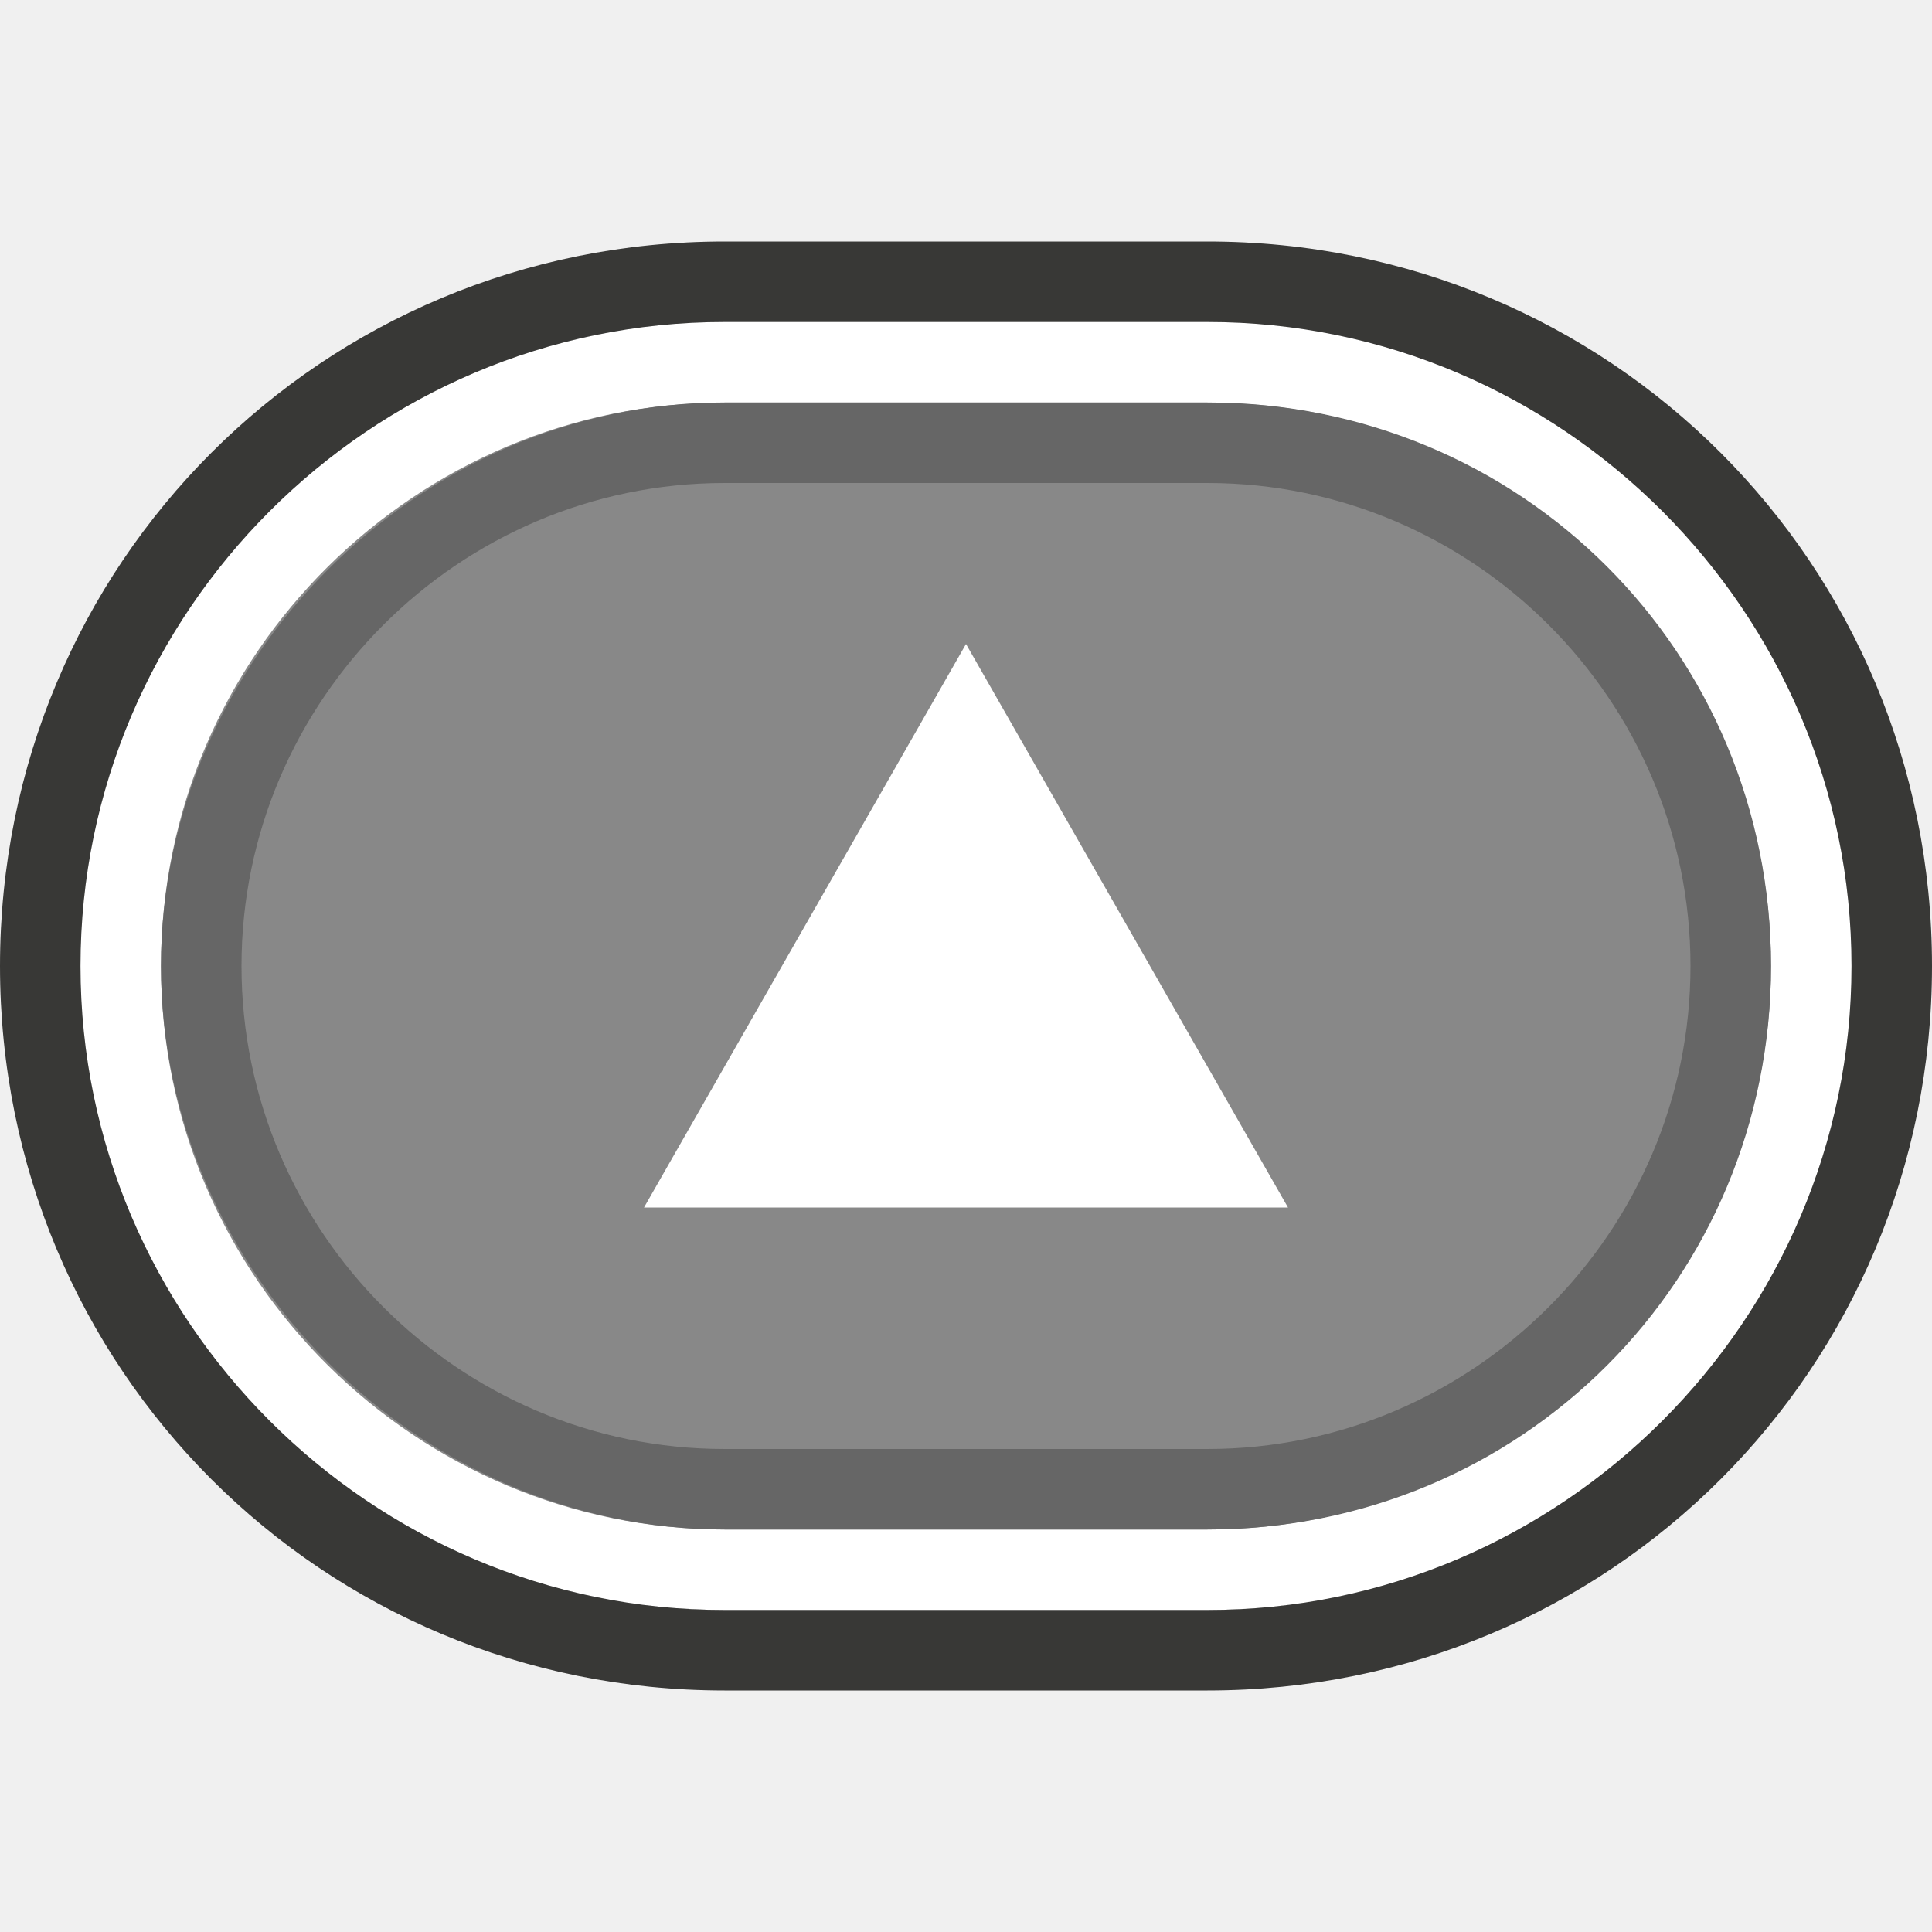
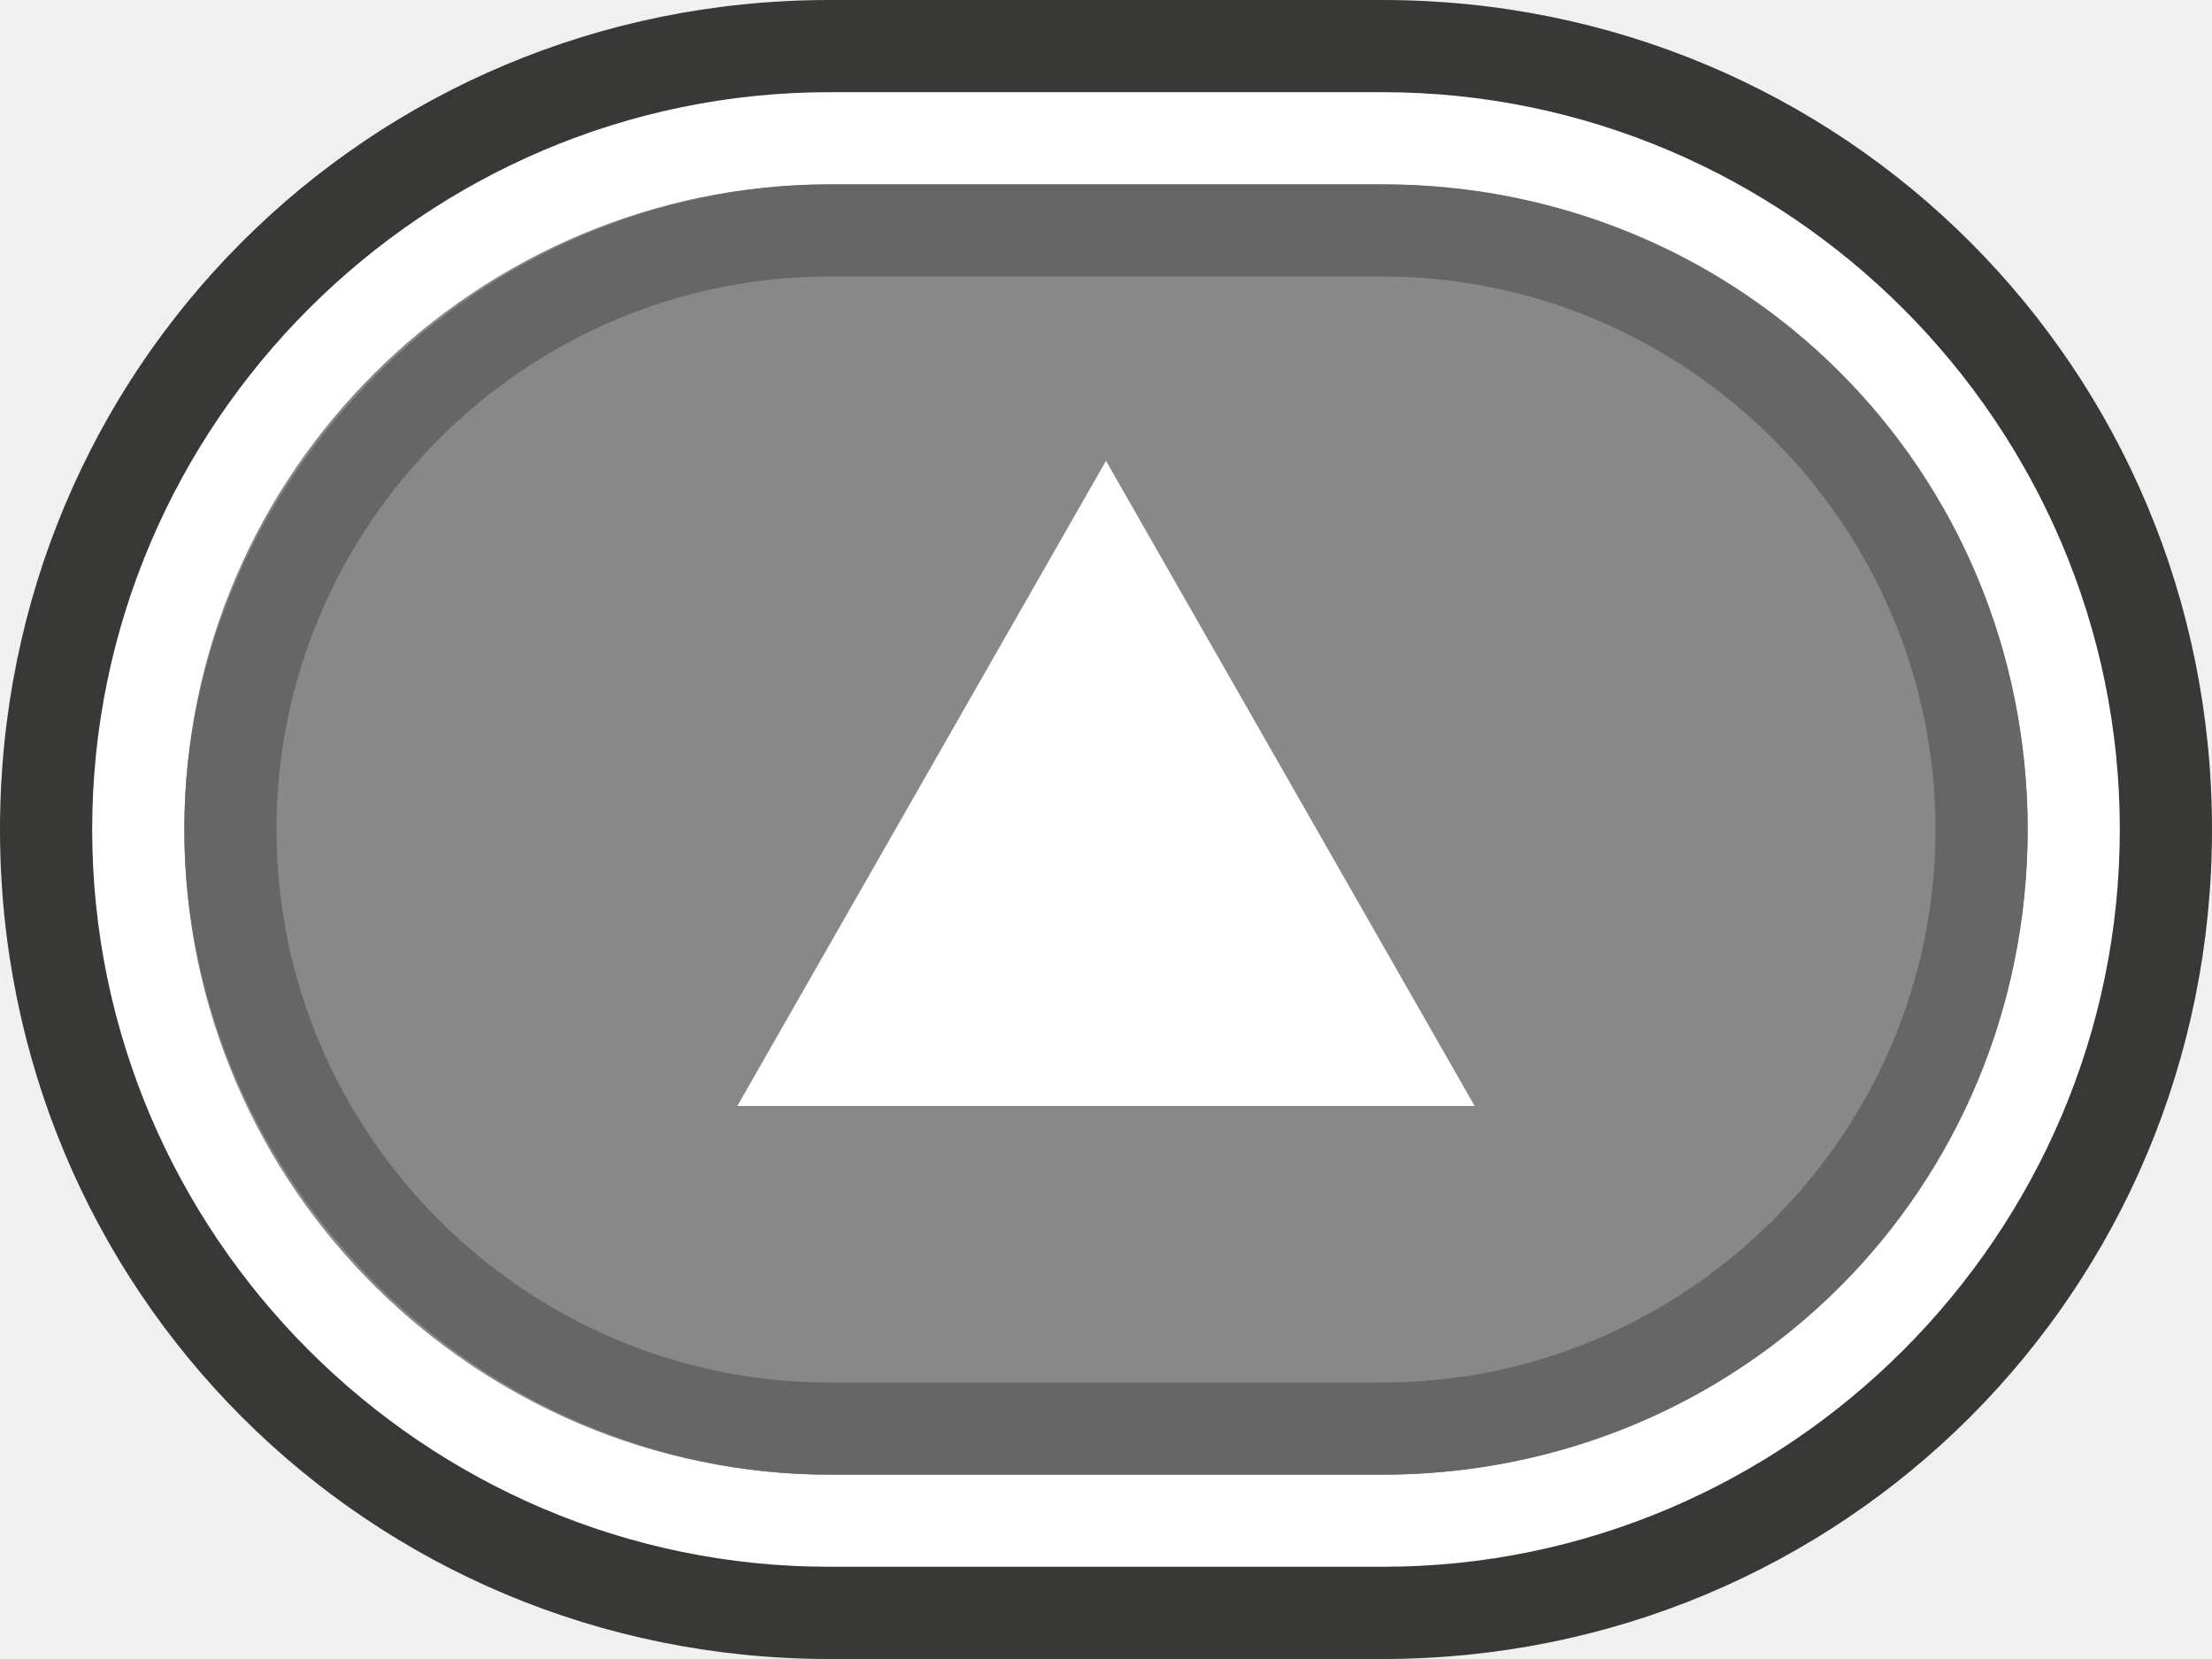
- <svg xmlns="http://www.w3.org/2000/svg" width="16px" height="16px" version="1.1" id="Layer_1" x="0px" y="0px" viewBox="0 0 24 18" style="enable-background:new 0 0 24 18;" xml:space="preserve">
+ <svg xmlns="http://www.w3.org/2000/svg" version="1.1" id="Layer_1" x="0px" y="0px" viewBox="0 0 24 18" style="enable-background:new 0 0 24 18;" xml:space="preserve">
  <style type="text/css">
	.st0{fill:#888;}
	.st1{fill:#FFFFFF;}
	.st2{fill:#383836;}
	.st3{fill:#666;}
</style>
  <g>
    <g>
      <g>
        <path class="st0" d="M9,17c-4.1,0-7.5-3.4-7.5-7.5S4.9,2,9,2h6c4.1,0,7.5,3.4,7.5,7.5S19.1,17,15,17H9z" />
        <path class="st1" d="M15,2c3.9,0,7,3.2,7,7s-3.1,7-7,7H9c-3.8,0-7-3.1-7-7s3.2-7,7-7H15 M15,1H9C4.6,1,1,4.6,1,9s3.6,8,8,8h6     c4.4,0,8-3.6,8-8S19.4,1,15,1L15,1z" />
      </g>
      <path class="st2" d="M15,1c4.4,0,8,3.6,8,8s-3.6,8-8,8H9c-4.4,0-8-3.6-8-8s3.6-8,8-8H15 M15,0H9C4,0,0,4,0,9s4,9,9,9h6    c5,0,9-4,9-9S20,0,15,0L15,0z" />
      <path class="st3" d="M15,3c3.3,0,6,2.7,6,6s-2.7,6-6,6H9c-3.3,0-6-2.7-6-6s2.7-6,6-6H15 M15,2H9C5.2,2,2,5.2,2,9s3.2,7,7,7h6    c3.9,0,7-3.1,7-7S18.9,2,15,2L15,2z" />
    </g>
  </g>
  <polygon class="st1" points="8,12 12,5 16,12 " />
  <g>
</g>
  <g>
</g>
  <g>
</g>
  <g>
</g>
  <g>
</g>
  <g>
</g>
  <g>
</g>
  <g>
</g>
  <g>
</g>
  <g>
</g>
  <g>
</g>
  <g>
</g>
  <g>
</g>
  <g>
</g>
  <g>
</g>
</svg>
